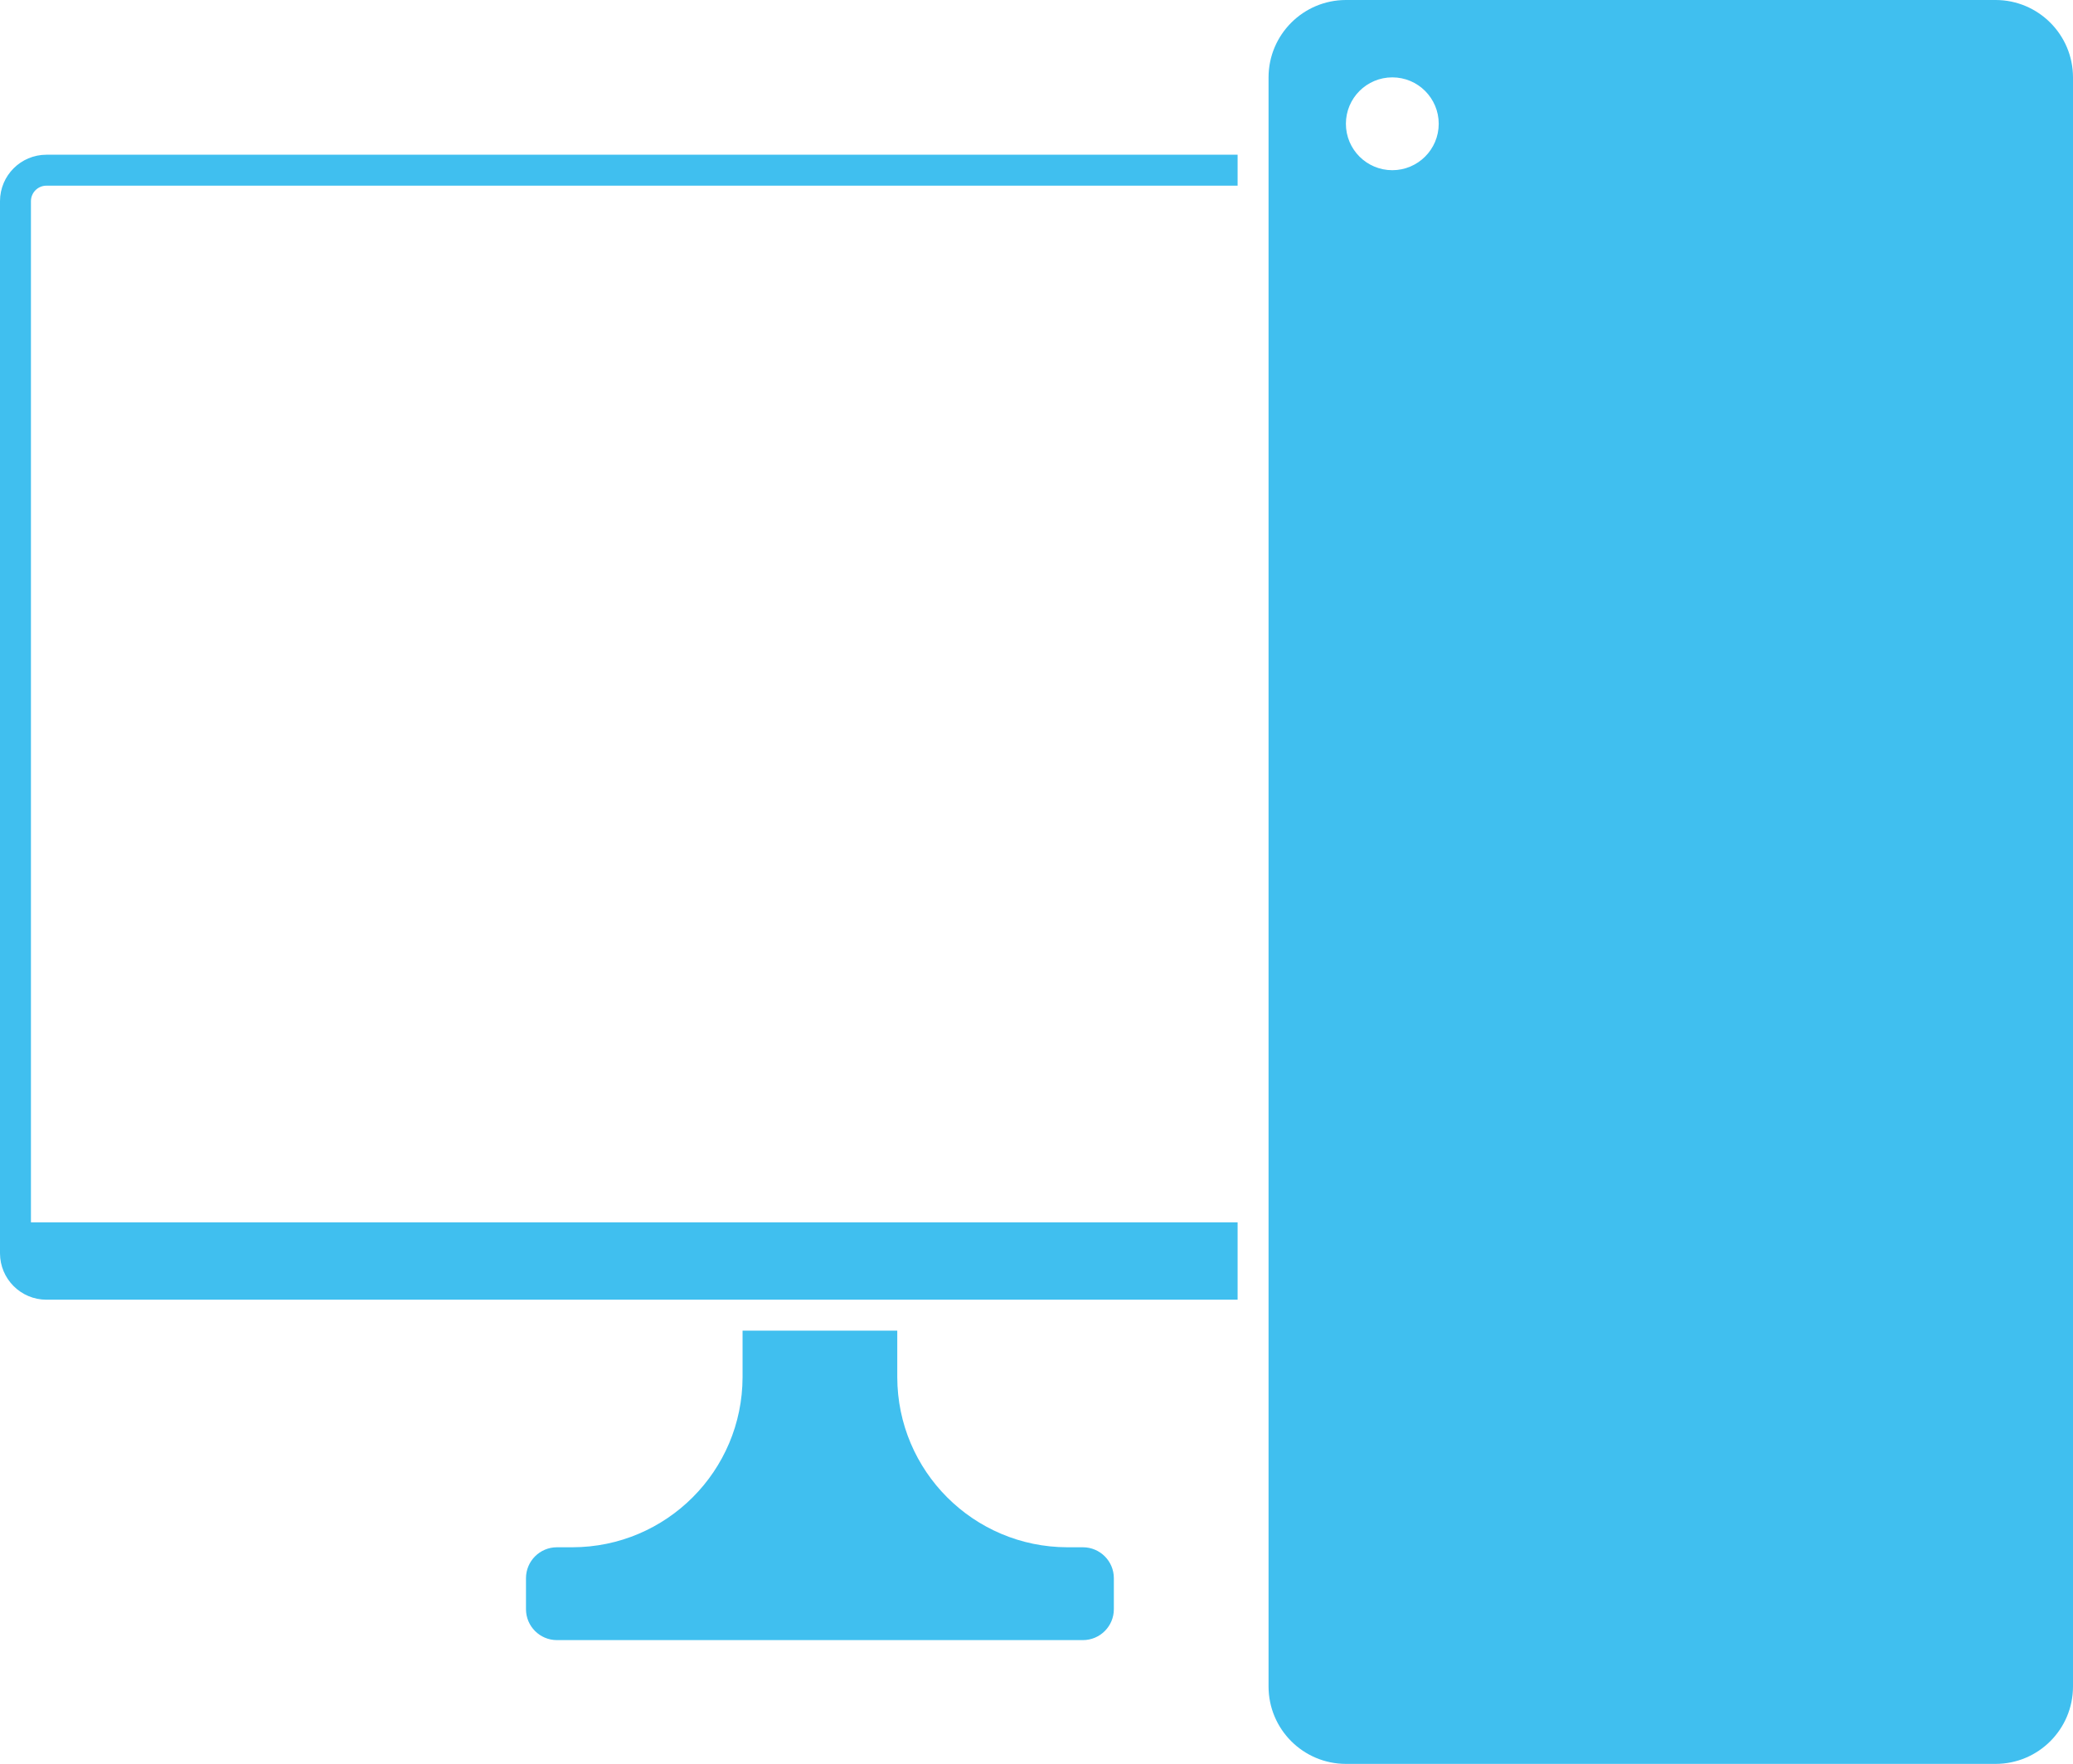
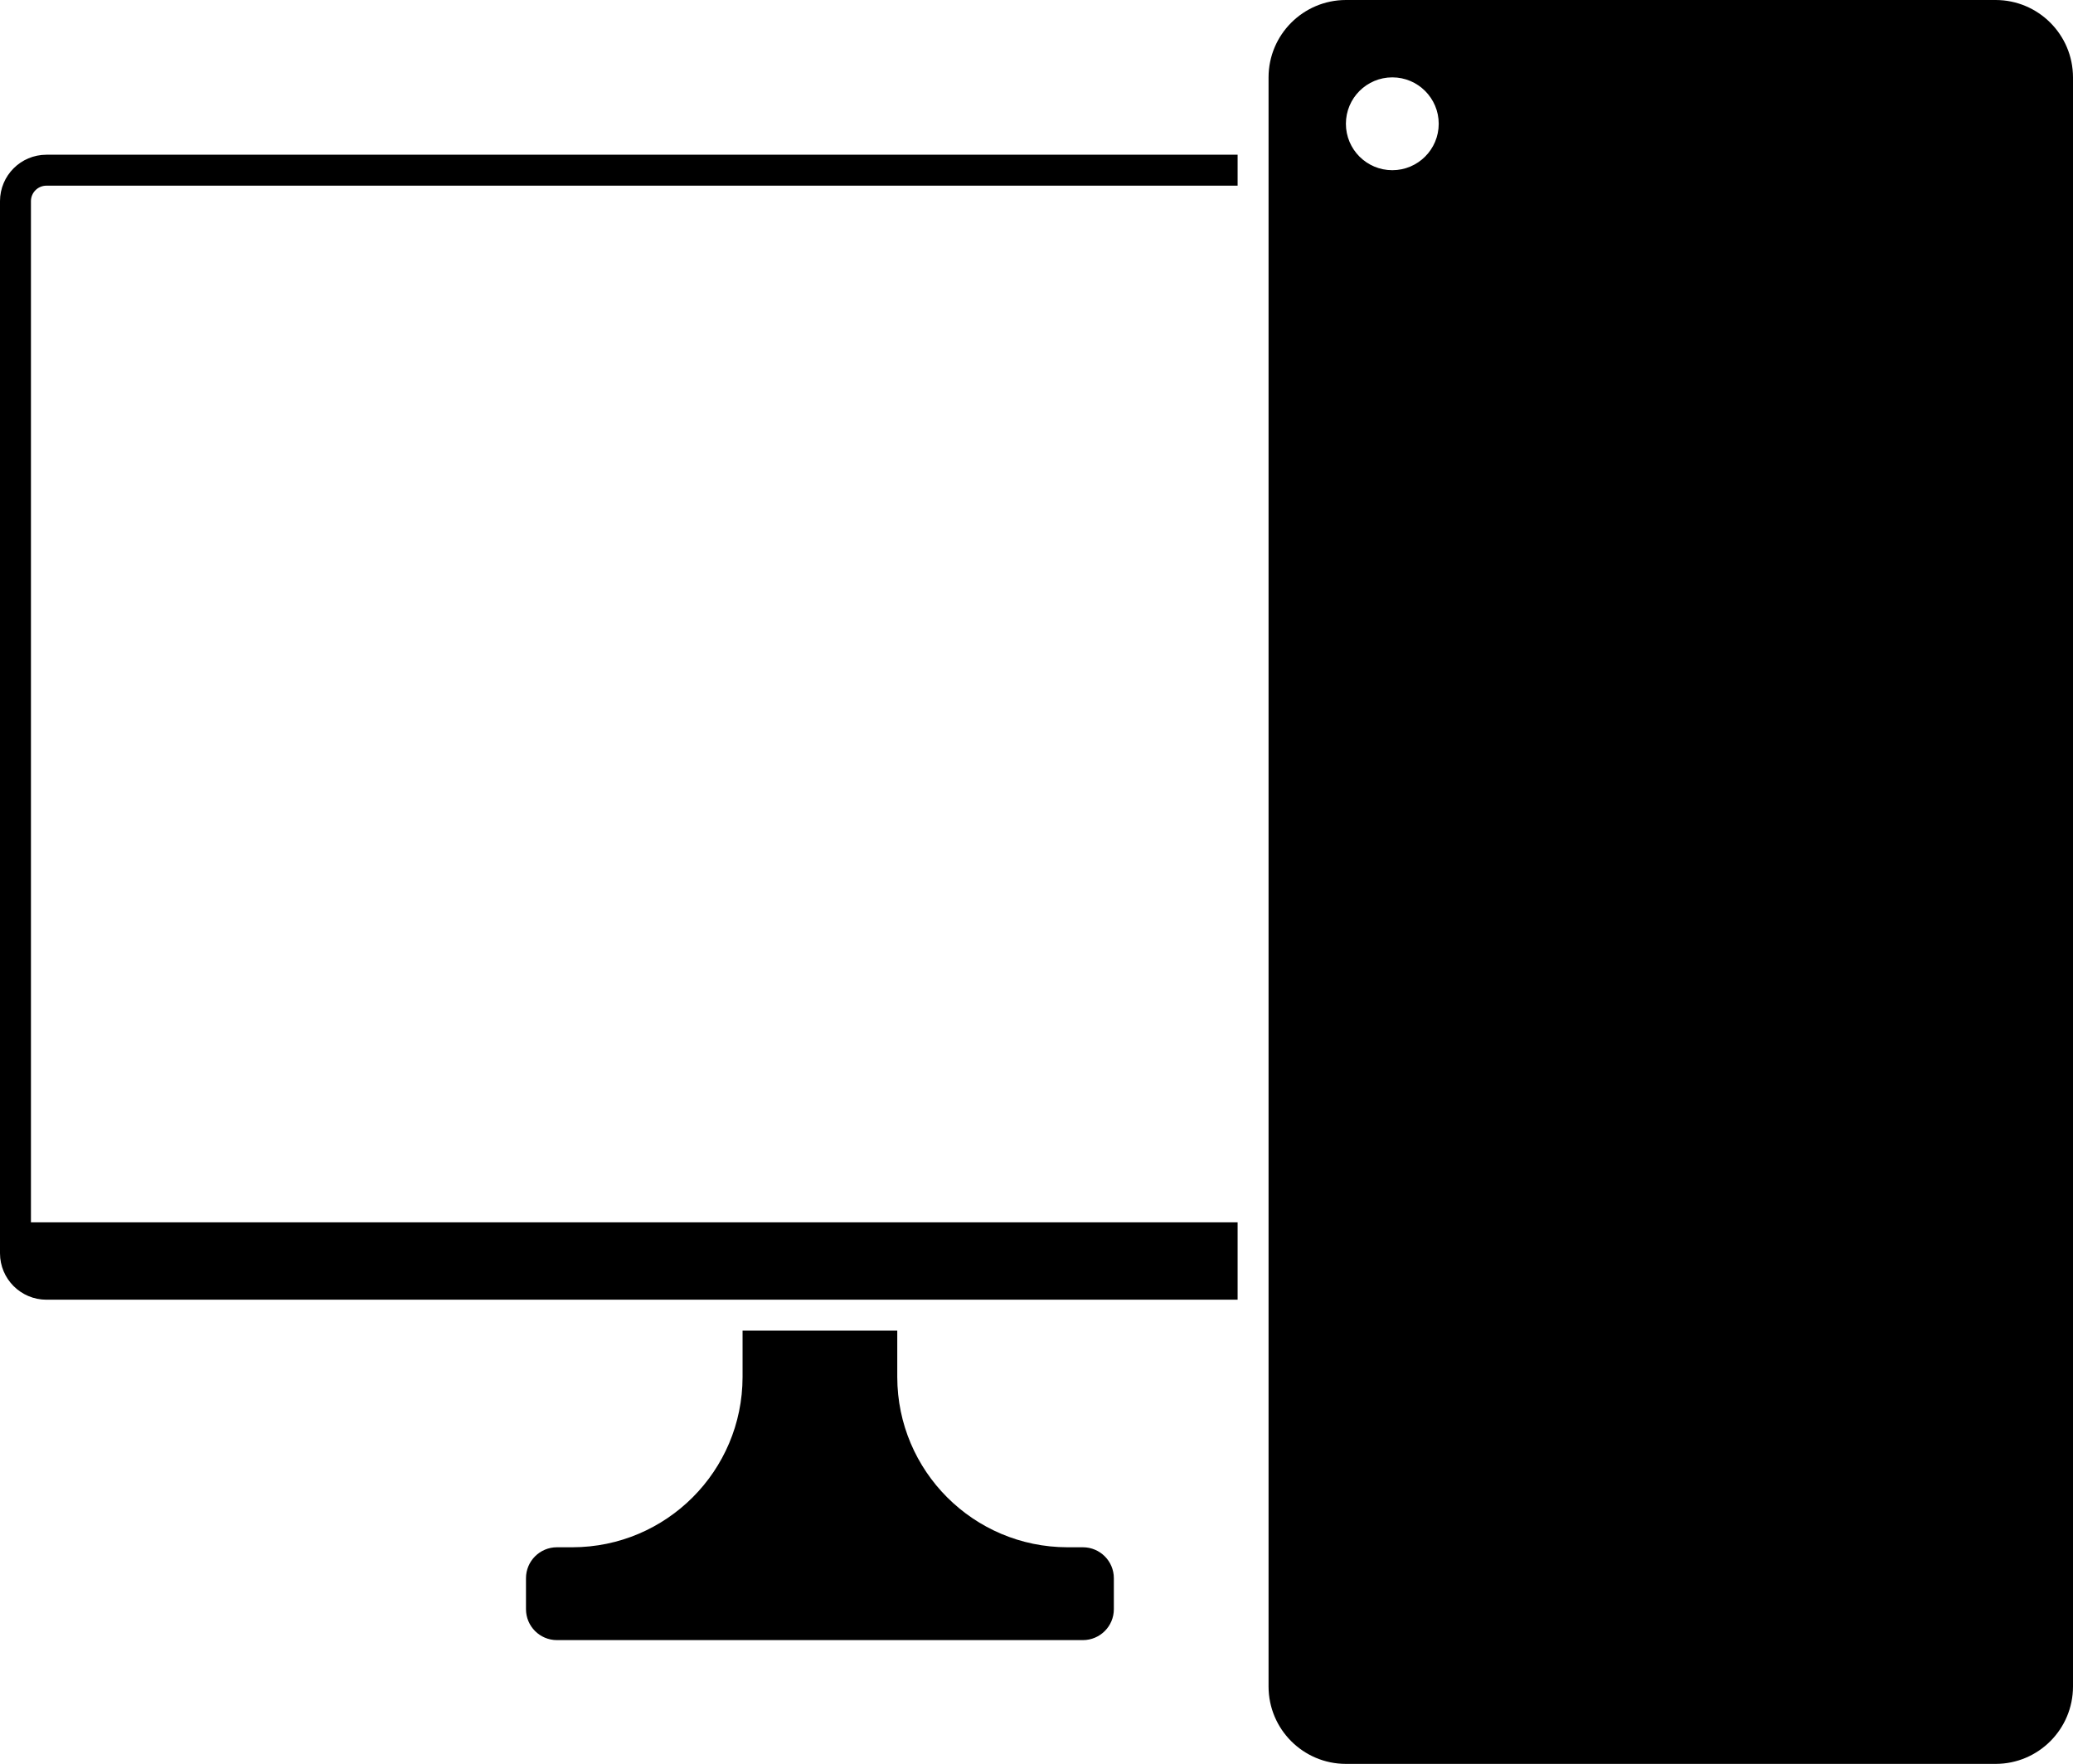
<svg xmlns="http://www.w3.org/2000/svg" width="83.75" height="71.25" viewBox="0 0 83.75 71.25">
-   <path d="M1.25,8.125v41.25H50V52.5H1.875A1.877,1.877,0,0,1,0,50.625V8.125A1.877,1.877,0,0,1,1.875,6.25H50V7.5H1.875a.626.626,0,0,0-.625.625M43.75,62.5h-.625a6.884,6.884,0,0,1-6.875-6.875V53.75H30v1.875A6.884,6.884,0,0,1,23.125,62.5H22.5a1.25,1.25,0,0,0-1.25,1.25V65a1.25,1.25,0,0,0,1.25,1.25H43.75A1.25,1.25,0,0,0,45,65V63.75a1.25,1.25,0,0,0-1.25-1.25m40-59.375v65a3.128,3.128,0,0,1-3.125,3.125H54.375a3.128,3.128,0,0,1-3.125-3.125v-65A3.129,3.129,0,0,1,54.375,0h26.25A3.129,3.129,0,0,1,83.75,3.125M58.125,5A1.875,1.875,0,1,0,56.25,6.875,1.876,1.876,0,0,0,58.125,5" fill="#40bfef" />
+   <path d="M1.25,8.125v41.25H50V52.5H1.875A1.877,1.877,0,0,1,0,50.625V8.125A1.877,1.877,0,0,1,1.875,6.25H50V7.5H1.875a.626.626,0,0,0-.625.625M43.75,62.5h-.625a6.884,6.884,0,0,1-6.875-6.875V53.75H30v1.875A6.884,6.884,0,0,1,23.125,62.5H22.5a1.25,1.25,0,0,0-1.25,1.25V65a1.25,1.25,0,0,0,1.25,1.25H43.75A1.25,1.25,0,0,0,45,65V63.75a1.25,1.25,0,0,0-1.25-1.25m40-59.375v65a3.128,3.128,0,0,1-3.125,3.125H54.375a3.128,3.128,0,0,1-3.125-3.125v-65A3.129,3.129,0,0,1,54.375,0h26.25A3.129,3.129,0,0,1,83.75,3.125M58.125,5A1.875,1.875,0,1,0,56.25,6.875,1.876,1.876,0,0,0,58.125,5" />
</svg>
